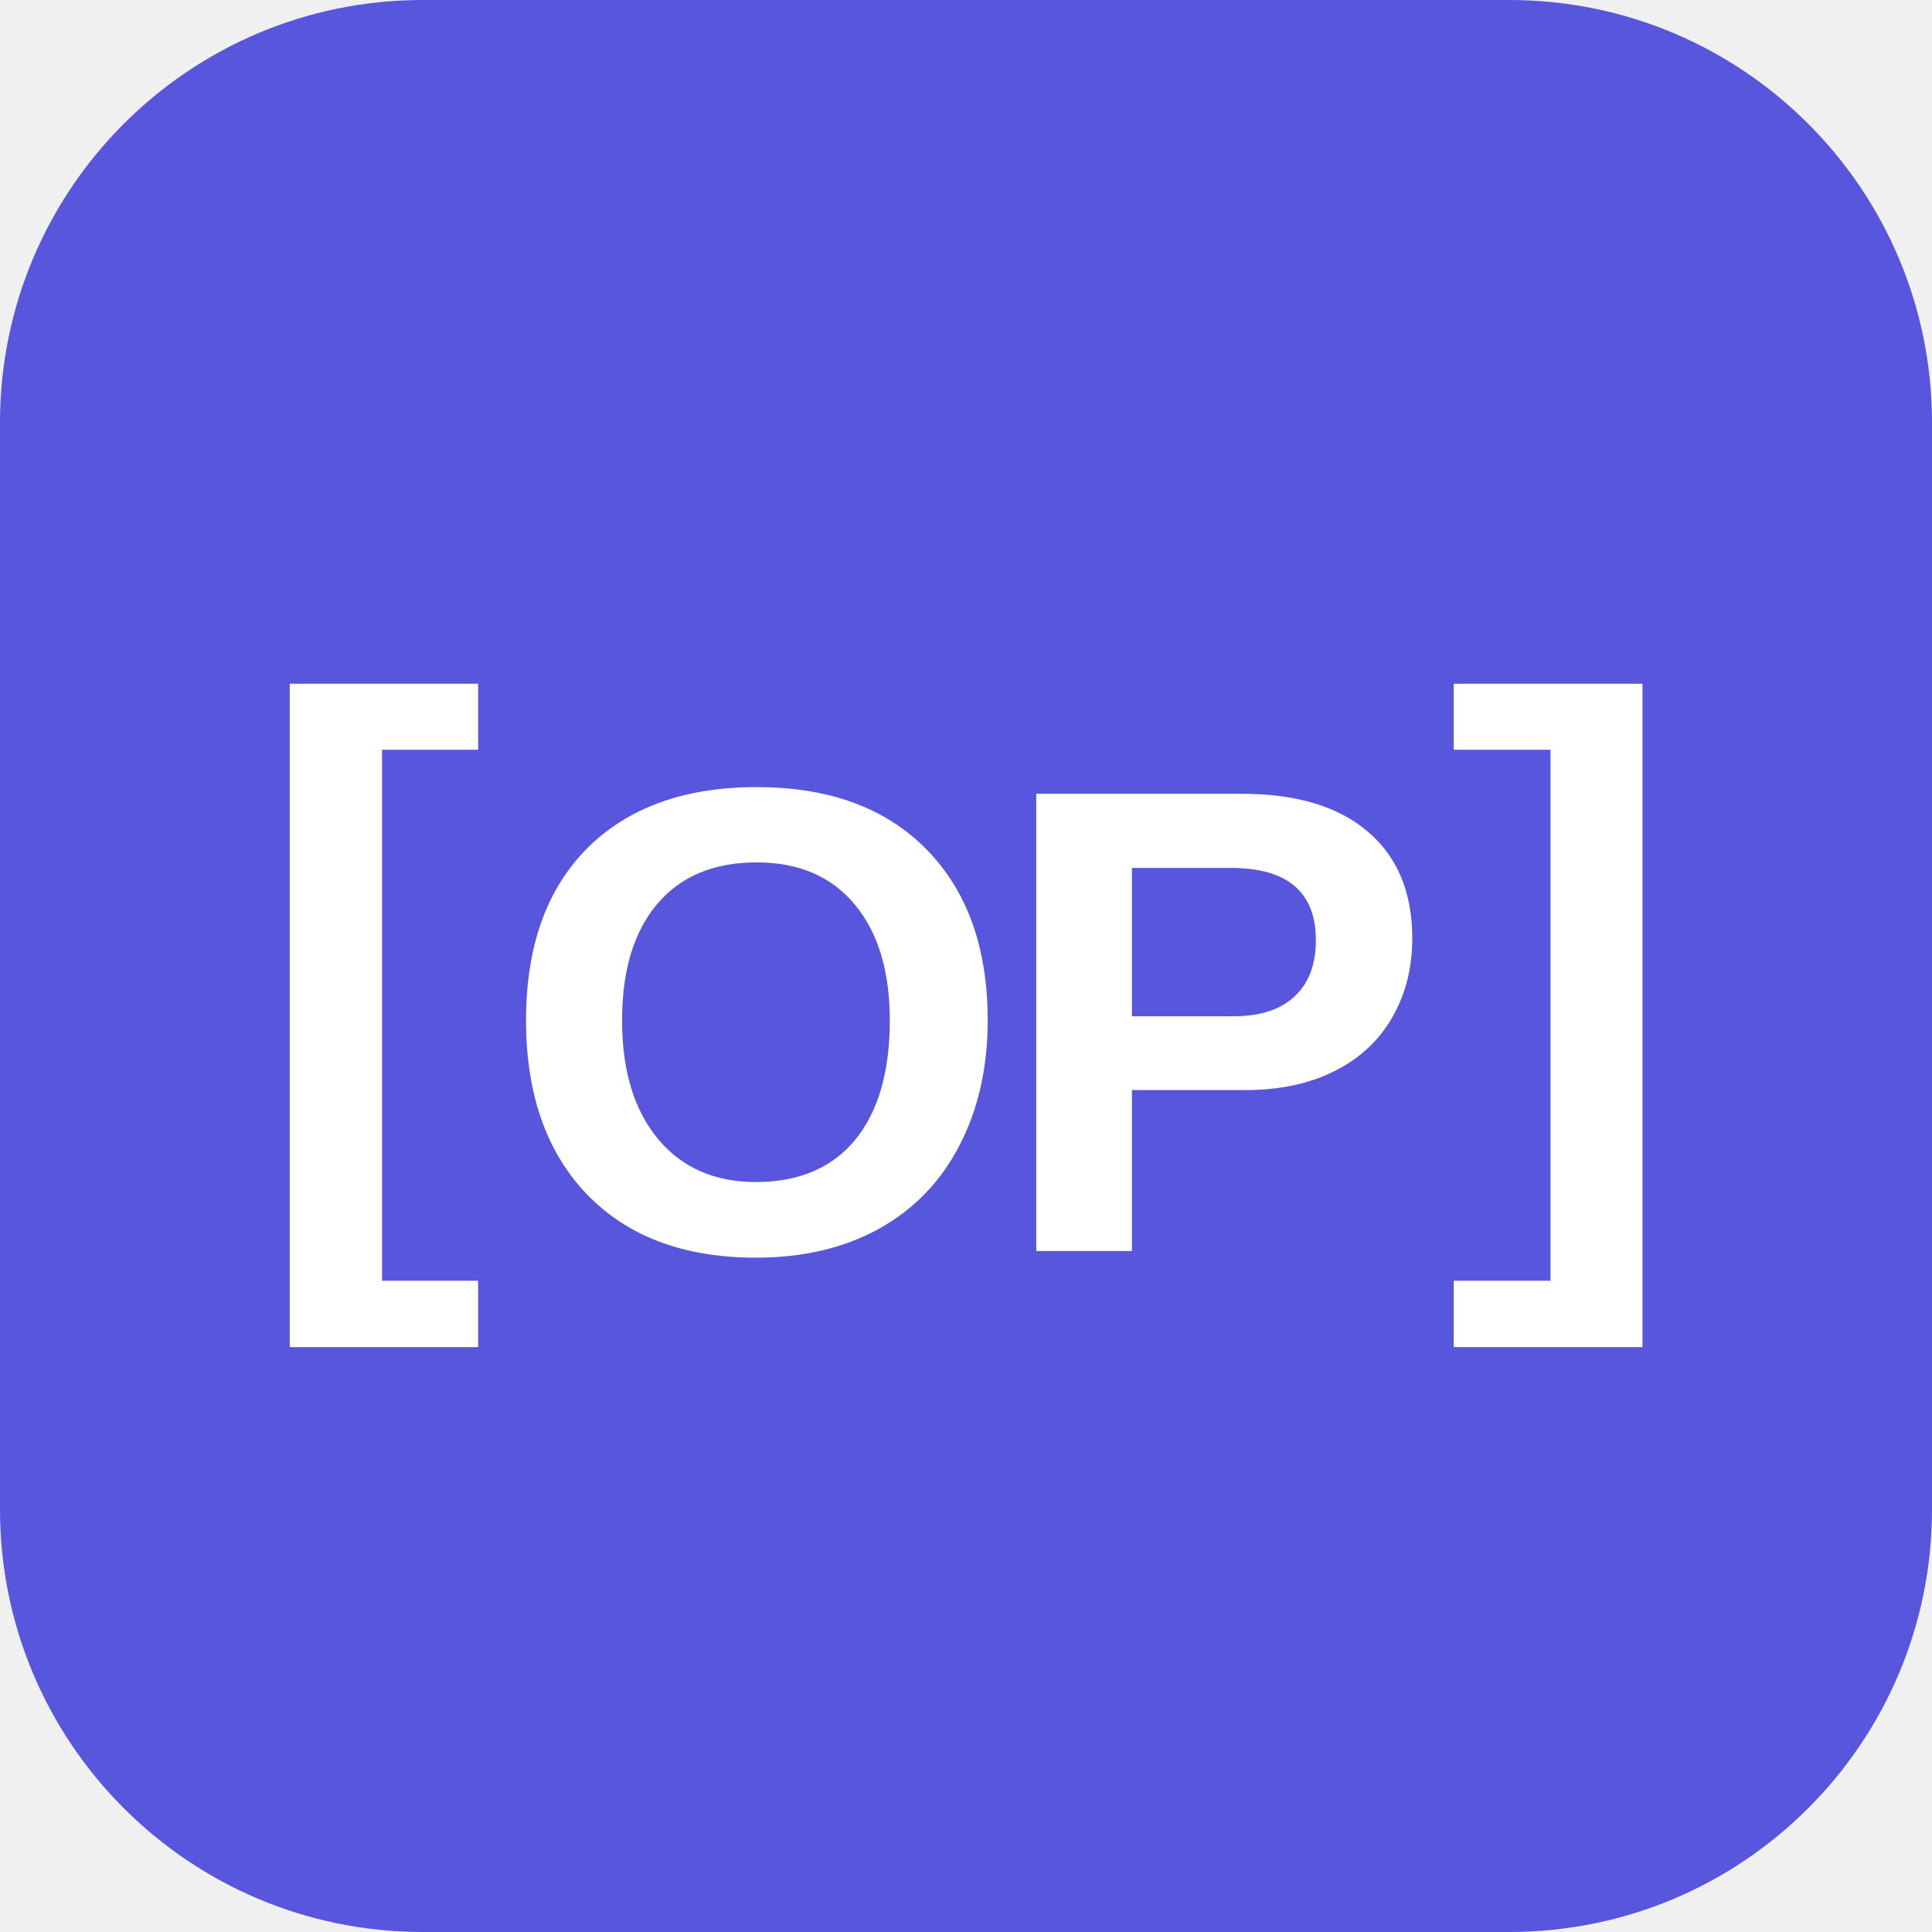
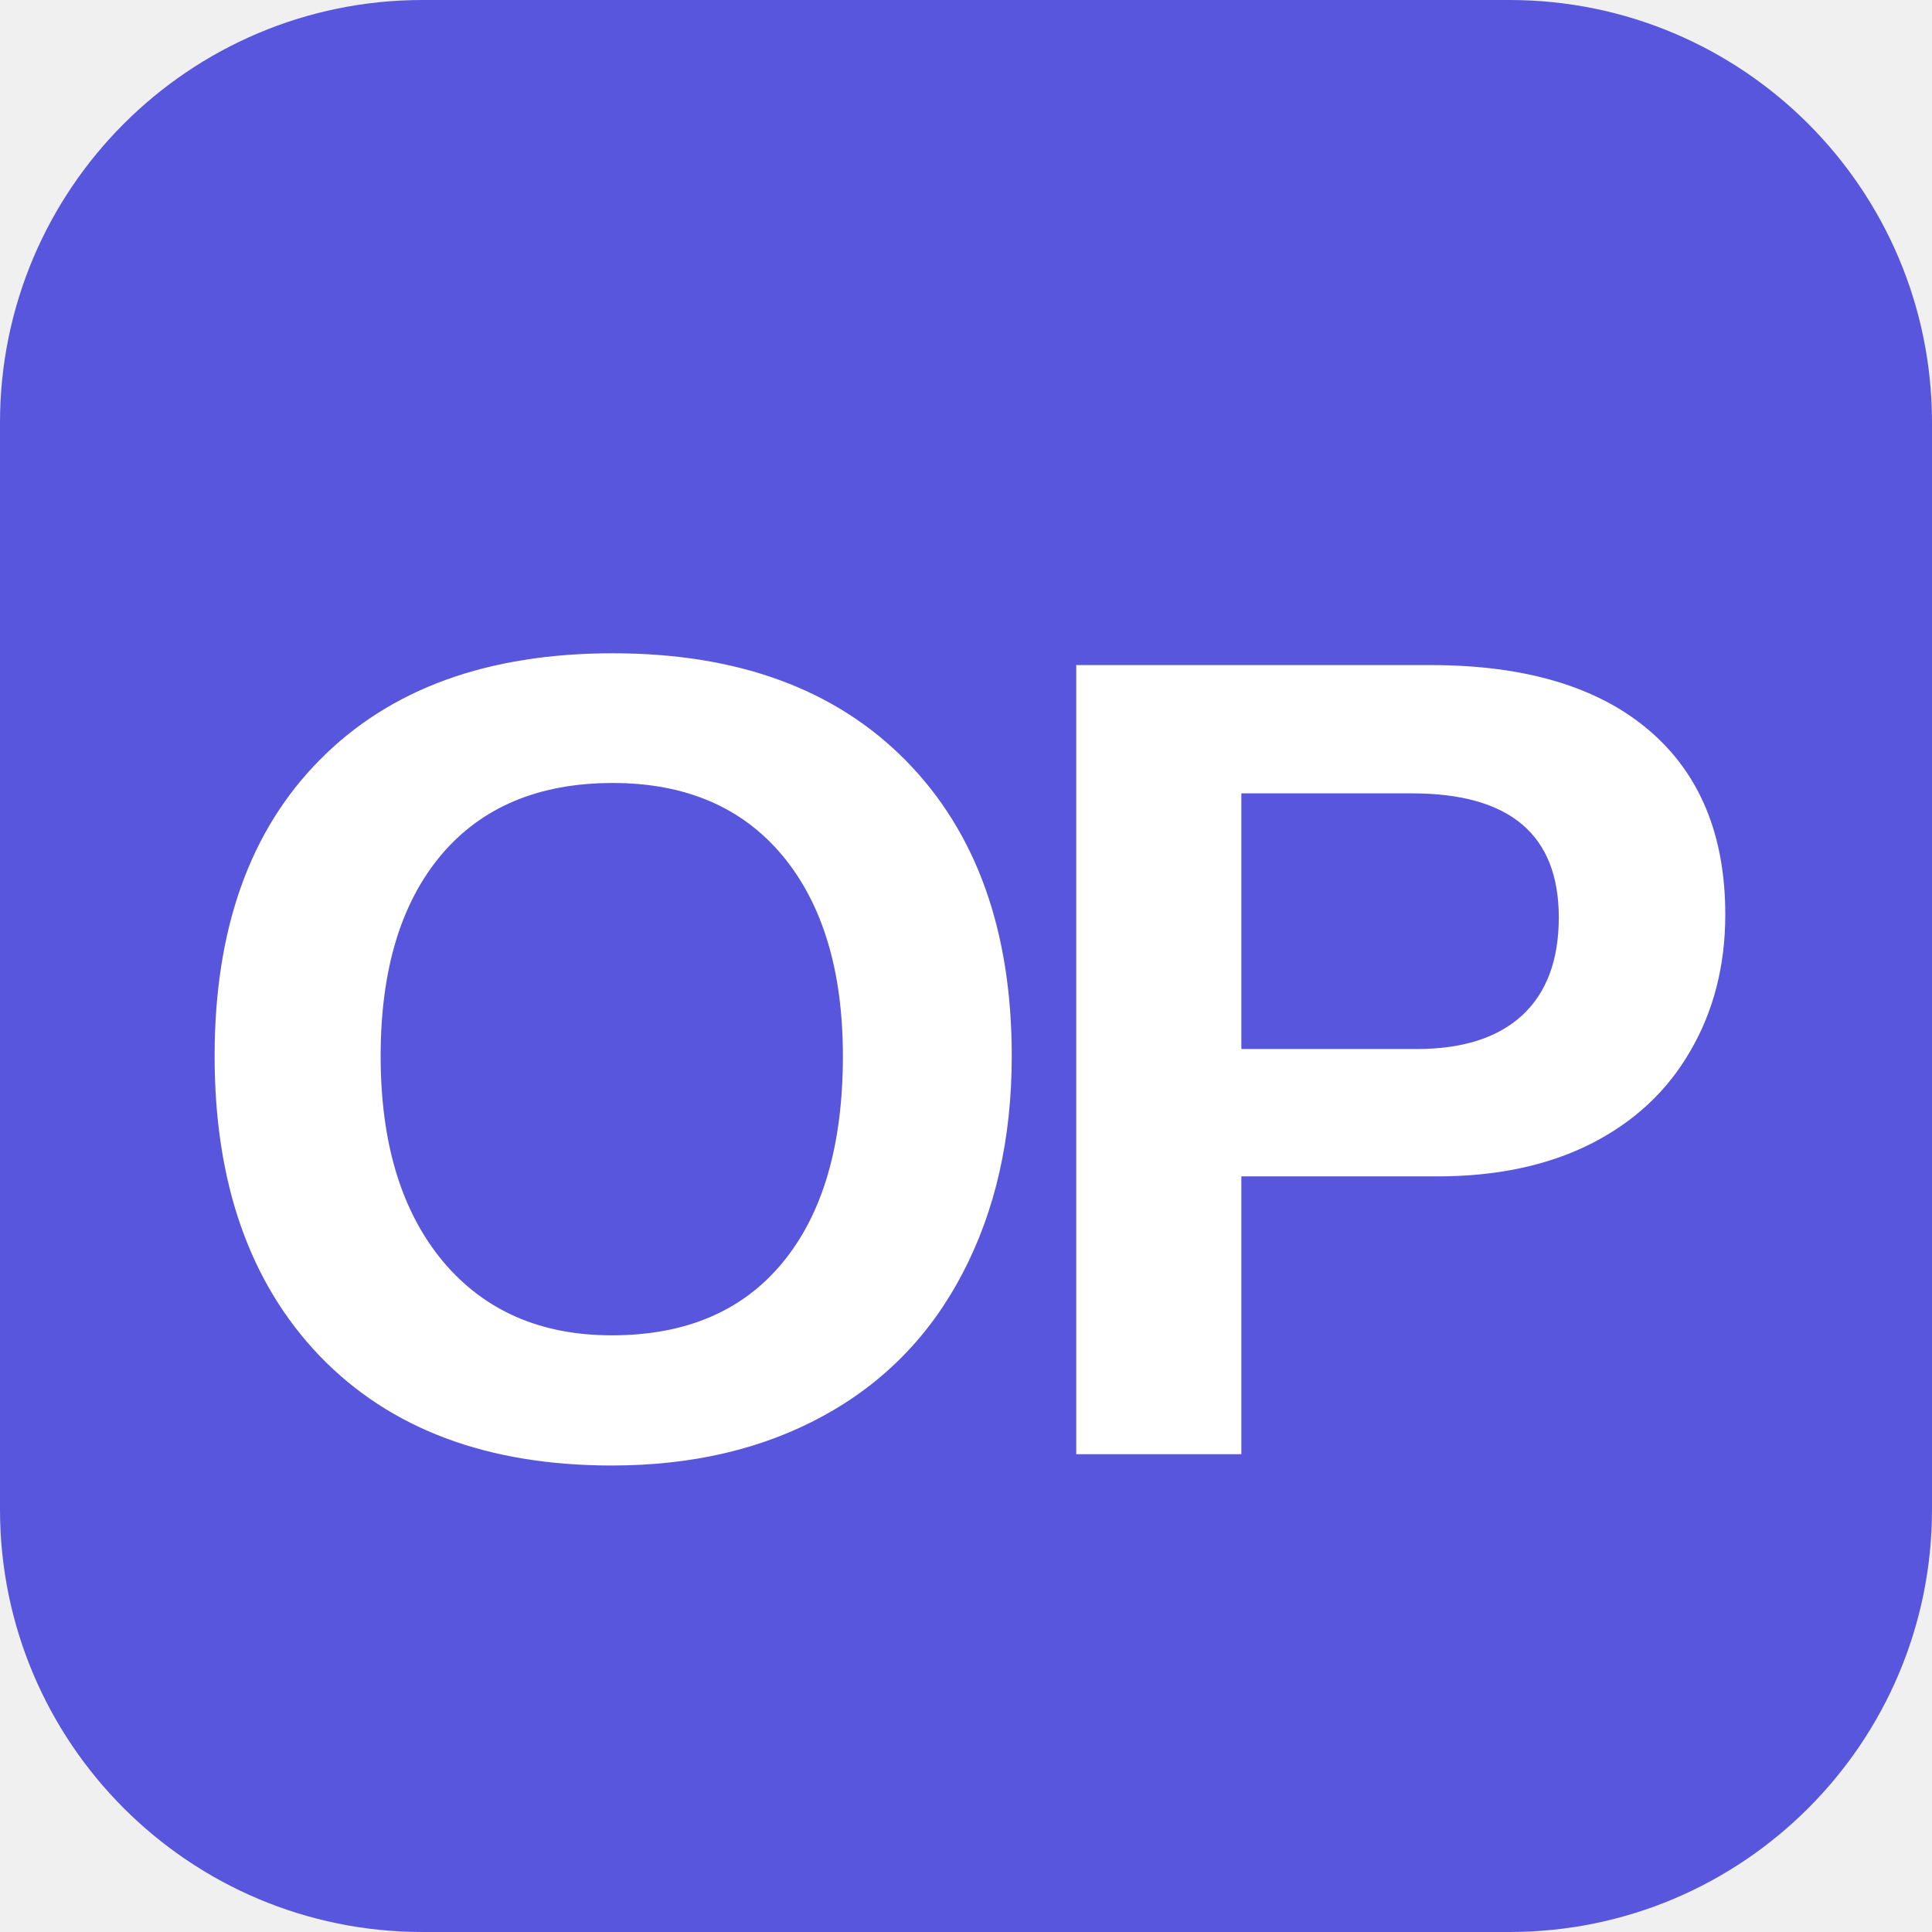
<svg xmlns="http://www.w3.org/2000/svg" viewBox="0 0 64 64" width="64" height="64" role="img" aria-label="Odds Pro">
  <rect width="64" height="64" rx="14" fill="#5856dc" />
-   <svg x="7" y="18.6" width="50" height="26.8" viewBox="0 0 63.601 34.068" preserveAspectRatio="xMidYMid meet">
-     <text x="31.835" y="19.335" text-anchor="middle" dominant-baseline="central" font-family="Arial, Helvetica, sans-serif" font-weight="700" font-size="28" letter-spacing="-1" fill="#ffffff">OP</text>
-     <g transform="translate(-0.1125207,-8.391056)">
-       <text x="6.726" y="24.865" text-anchor="middle" dominant-baseline="central" font-family="Arial, Helvetica, sans-serif" font-weight="700" font-size="30" letter-spacing="-1" fill="#ffffff">[</text>
-       <text x="57.1" y="24.865" text-anchor="middle" dominant-baseline="central" font-family="Arial, Helvetica, sans-serif" font-weight="700" font-size="30" letter-spacing="-1" fill="#ffffff">]</text>
-     </g>
-   </svg>
+   <text x="32" y="35" text-anchor="middle" dominant-baseline="central" font-family="Arial, Helvetica, sans-serif" font-weight="800" font-size="38" letter-spacing="-2" fill="#ffffff">OP</text>
</svg>
